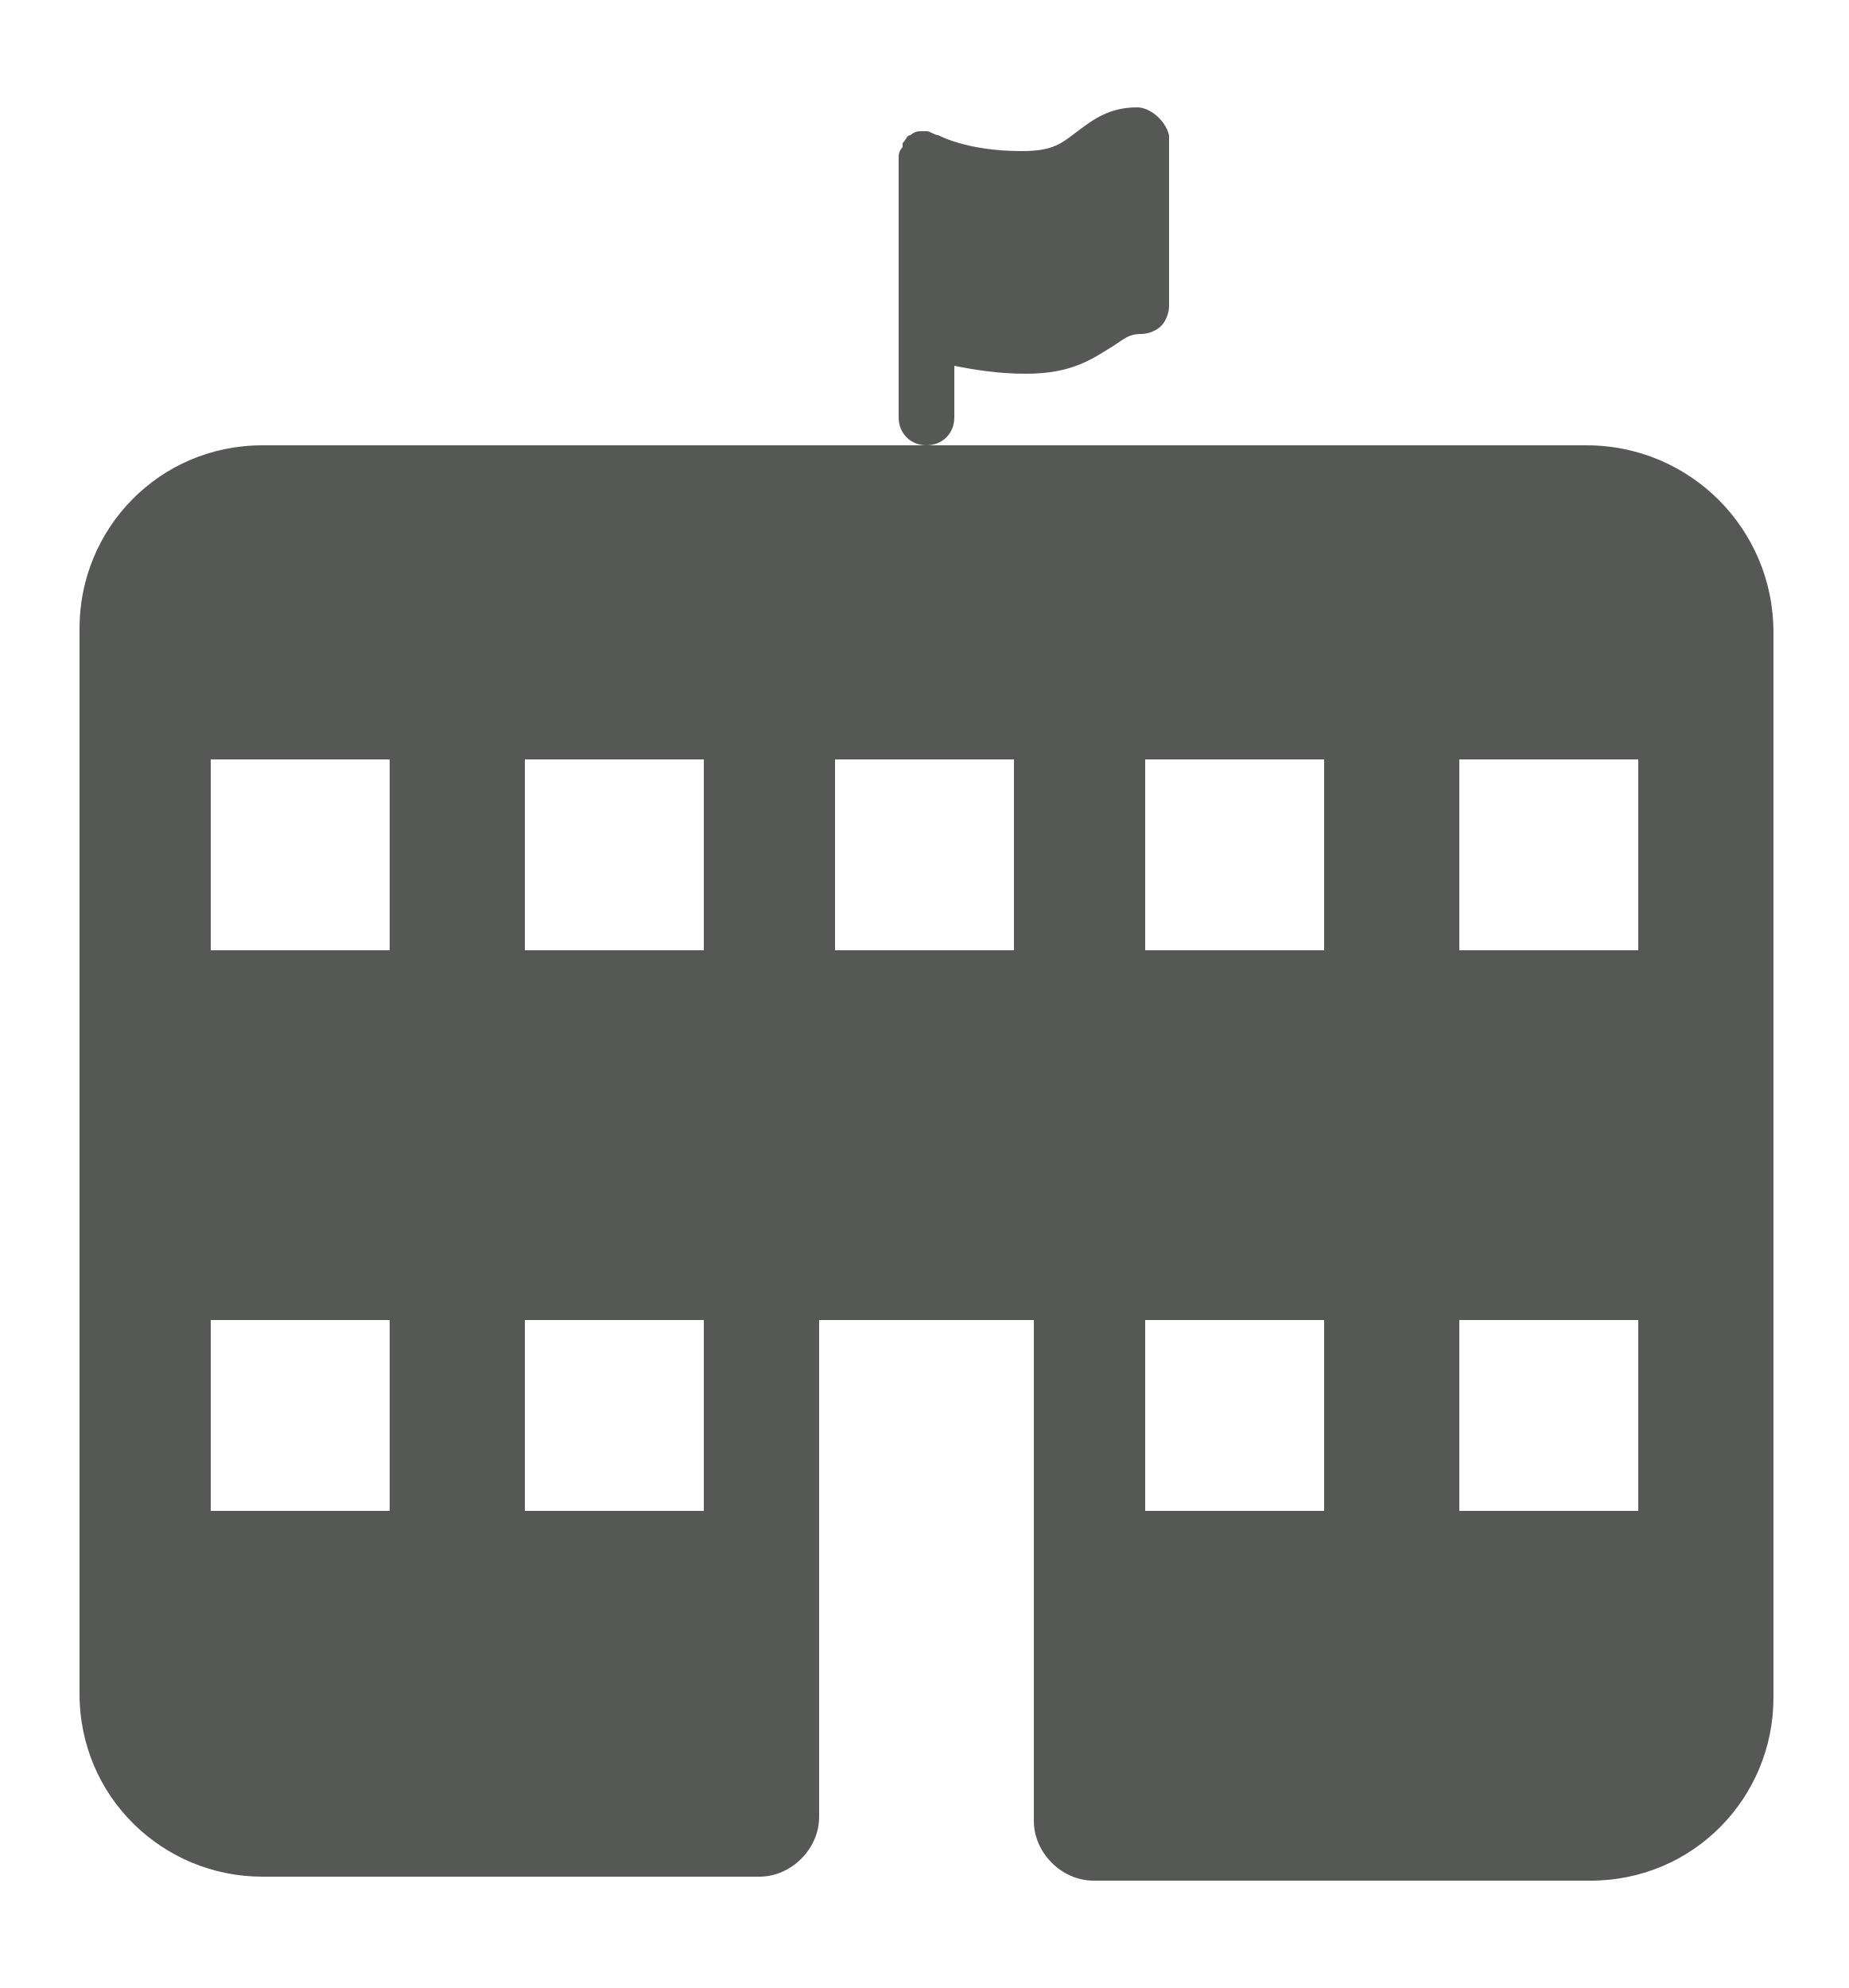
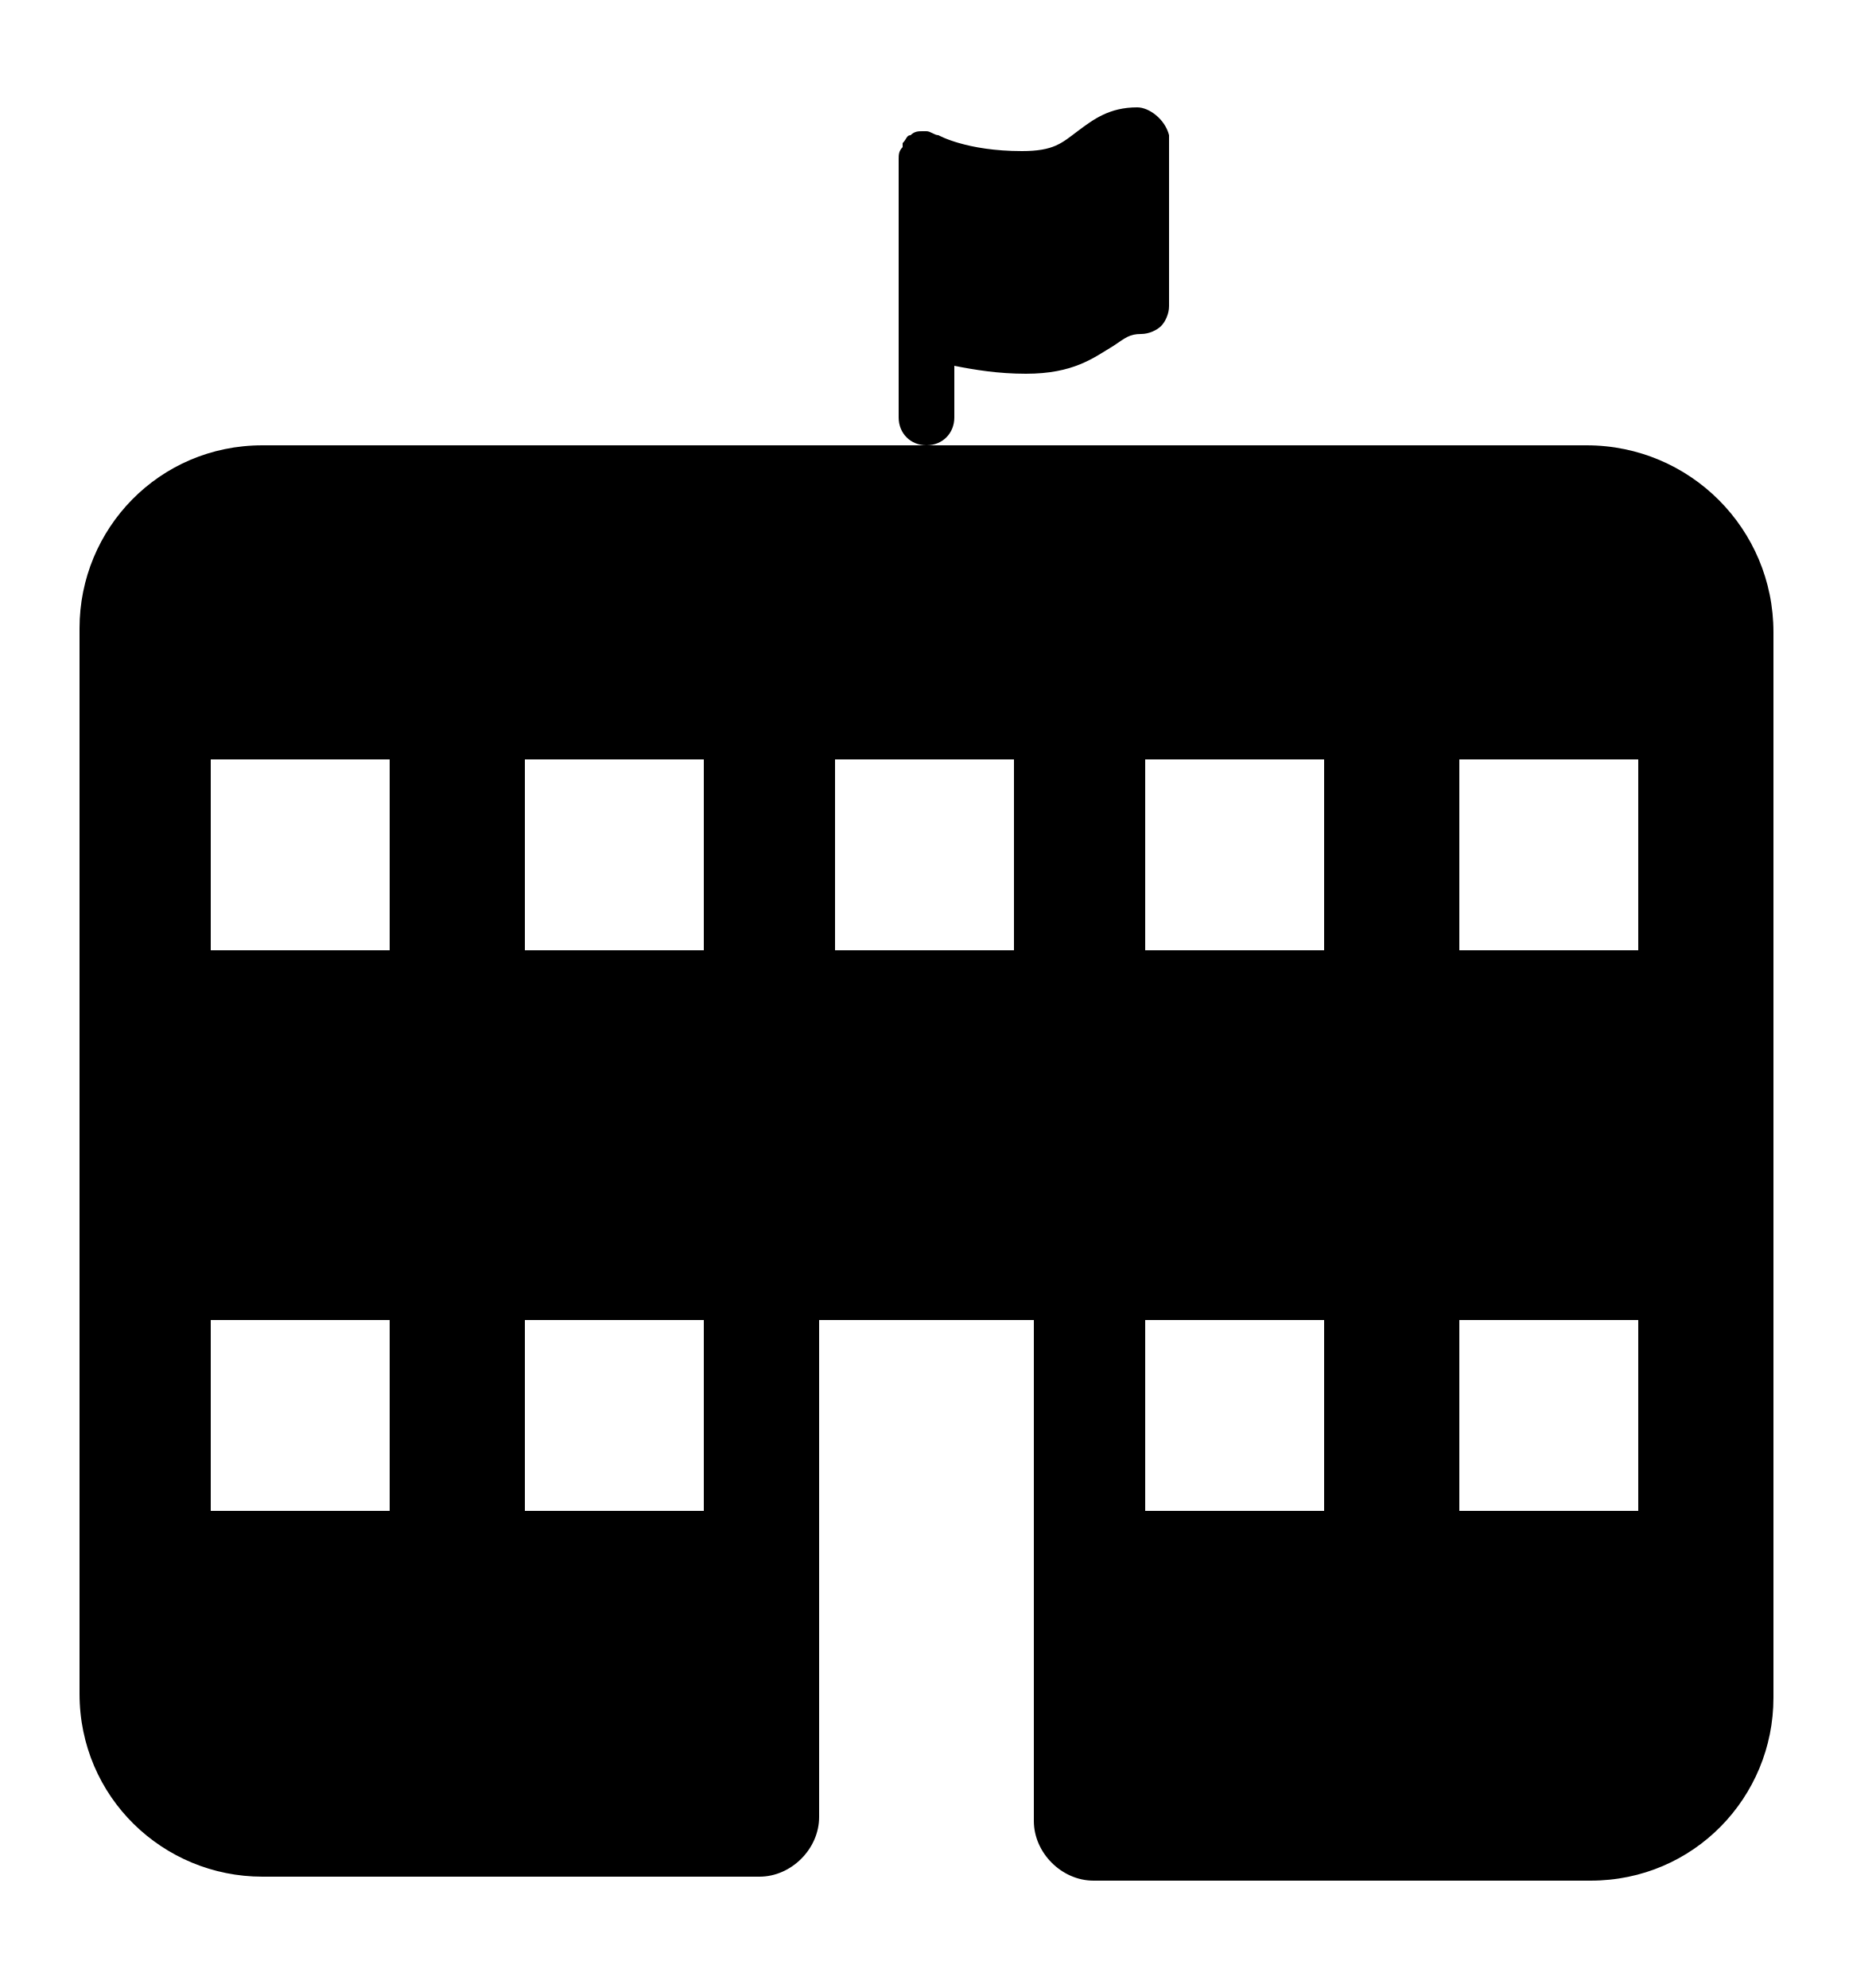
<svg xmlns="http://www.w3.org/2000/svg" version="1.1" id="Layer_1" x="0px" y="0px" viewBox="0 0 46.5 50" style="enable-background:new 0 0 46.5 50;" xml:space="preserve">
  <style type="text/css">
- 	.st0{fill:#565856;}
+ 	.st0{fill:##999999;}
</style>
  <g>
    <path class="st0" d="M28.6,2.7c-0.7,0-1.1,0.3-1.5,0.6s-0.6,0.5-1.4,0.5c-1.4,0-2.1-0.4-2.1-0.4l0,0c-0.1,0-0.2-0.1-0.3-0.1   c0,0,0,0-0.1,0l0,0c-0.1,0-0.2,0-0.3,0.1l0,0l0,0c-0.1,0-0.1,0.1-0.2,0.2c0,0,0,0,0,0.1c-0.1,0.1-0.1,0.2-0.1,0.3v4.3v2.2   c0,0.4,0.3,0.7,0.7,0.7s0.7-0.3,0.7-0.7V9.2c0.5,0.1,1.1,0.2,1.8,0.2C27,9.4,27.5,9,28,8.7c0.3-0.2,0.4-0.3,0.7-0.3   c0.2,0,0.4-0.1,0.5-0.2c0.1-0.1,0.2-0.3,0.2-0.5V3.4C29.3,3,28.9,2.7,28.6,2.7z" />
    <path class="st0" d="M39.9,11.2H6.6C4,11.2,2,13.3,2,15.8v26.8c0,2.6,2.1,4.6,4.6,4.6h12.5c0.8,0,1.5-0.7,1.5-1.5V33.2H26v12.6   c0,0.8,0.7,1.5,1.5,1.5H40c2.6,0,4.6-2.1,4.6-4.6V15.9C44.6,13.3,42.5,11.2,39.9,11.2z M9.8,38H5.3v-4.8h4.5V38z M9.8,23.9H5.3   v-4.8h4.5V23.9z M17.7,38h-4.5v-4.8h4.5V38z M17.7,23.9h-4.5v-4.8h4.5V23.9z M25.5,23.9H21v-4.8h4.5V23.9z M33.3,38h-4.5v-4.8h4.5   V38z M33.3,23.9h-4.5v-4.8h4.5V23.9z M41.2,38h-4.5v-4.8h4.5V38z M41.2,23.9h-4.5v-4.8h4.5V23.9z" />
  </g>
</svg>
